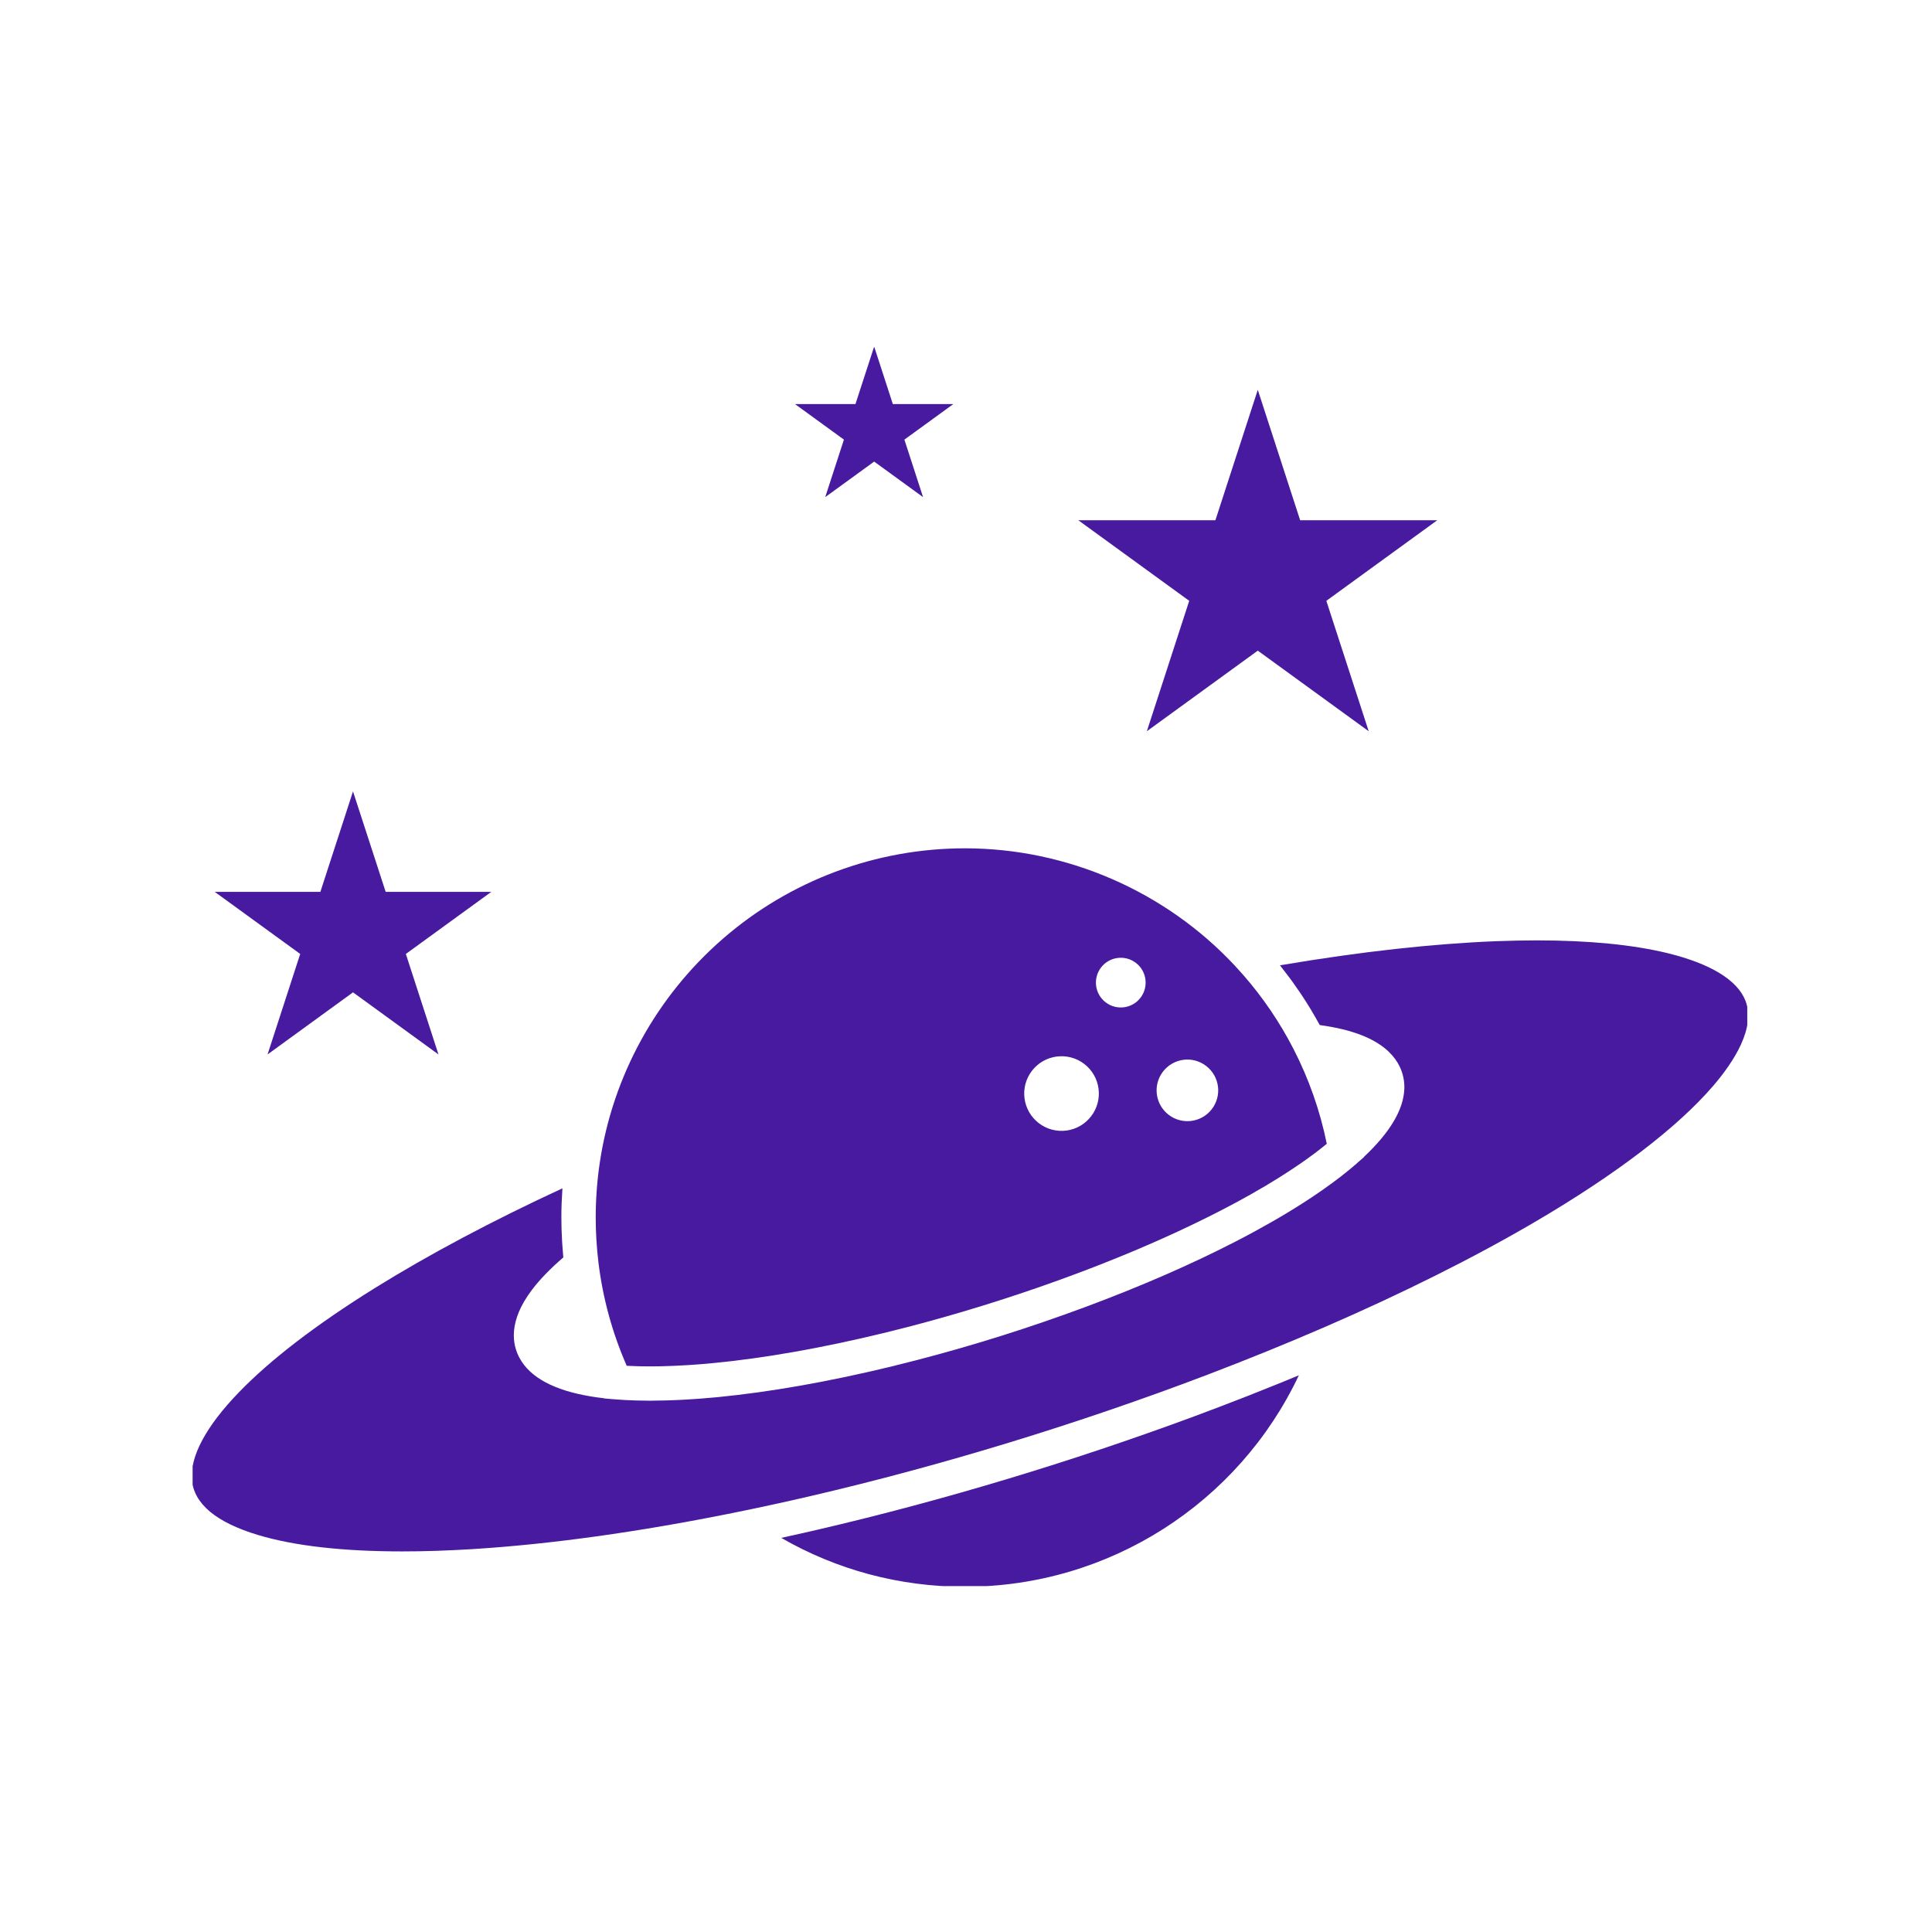
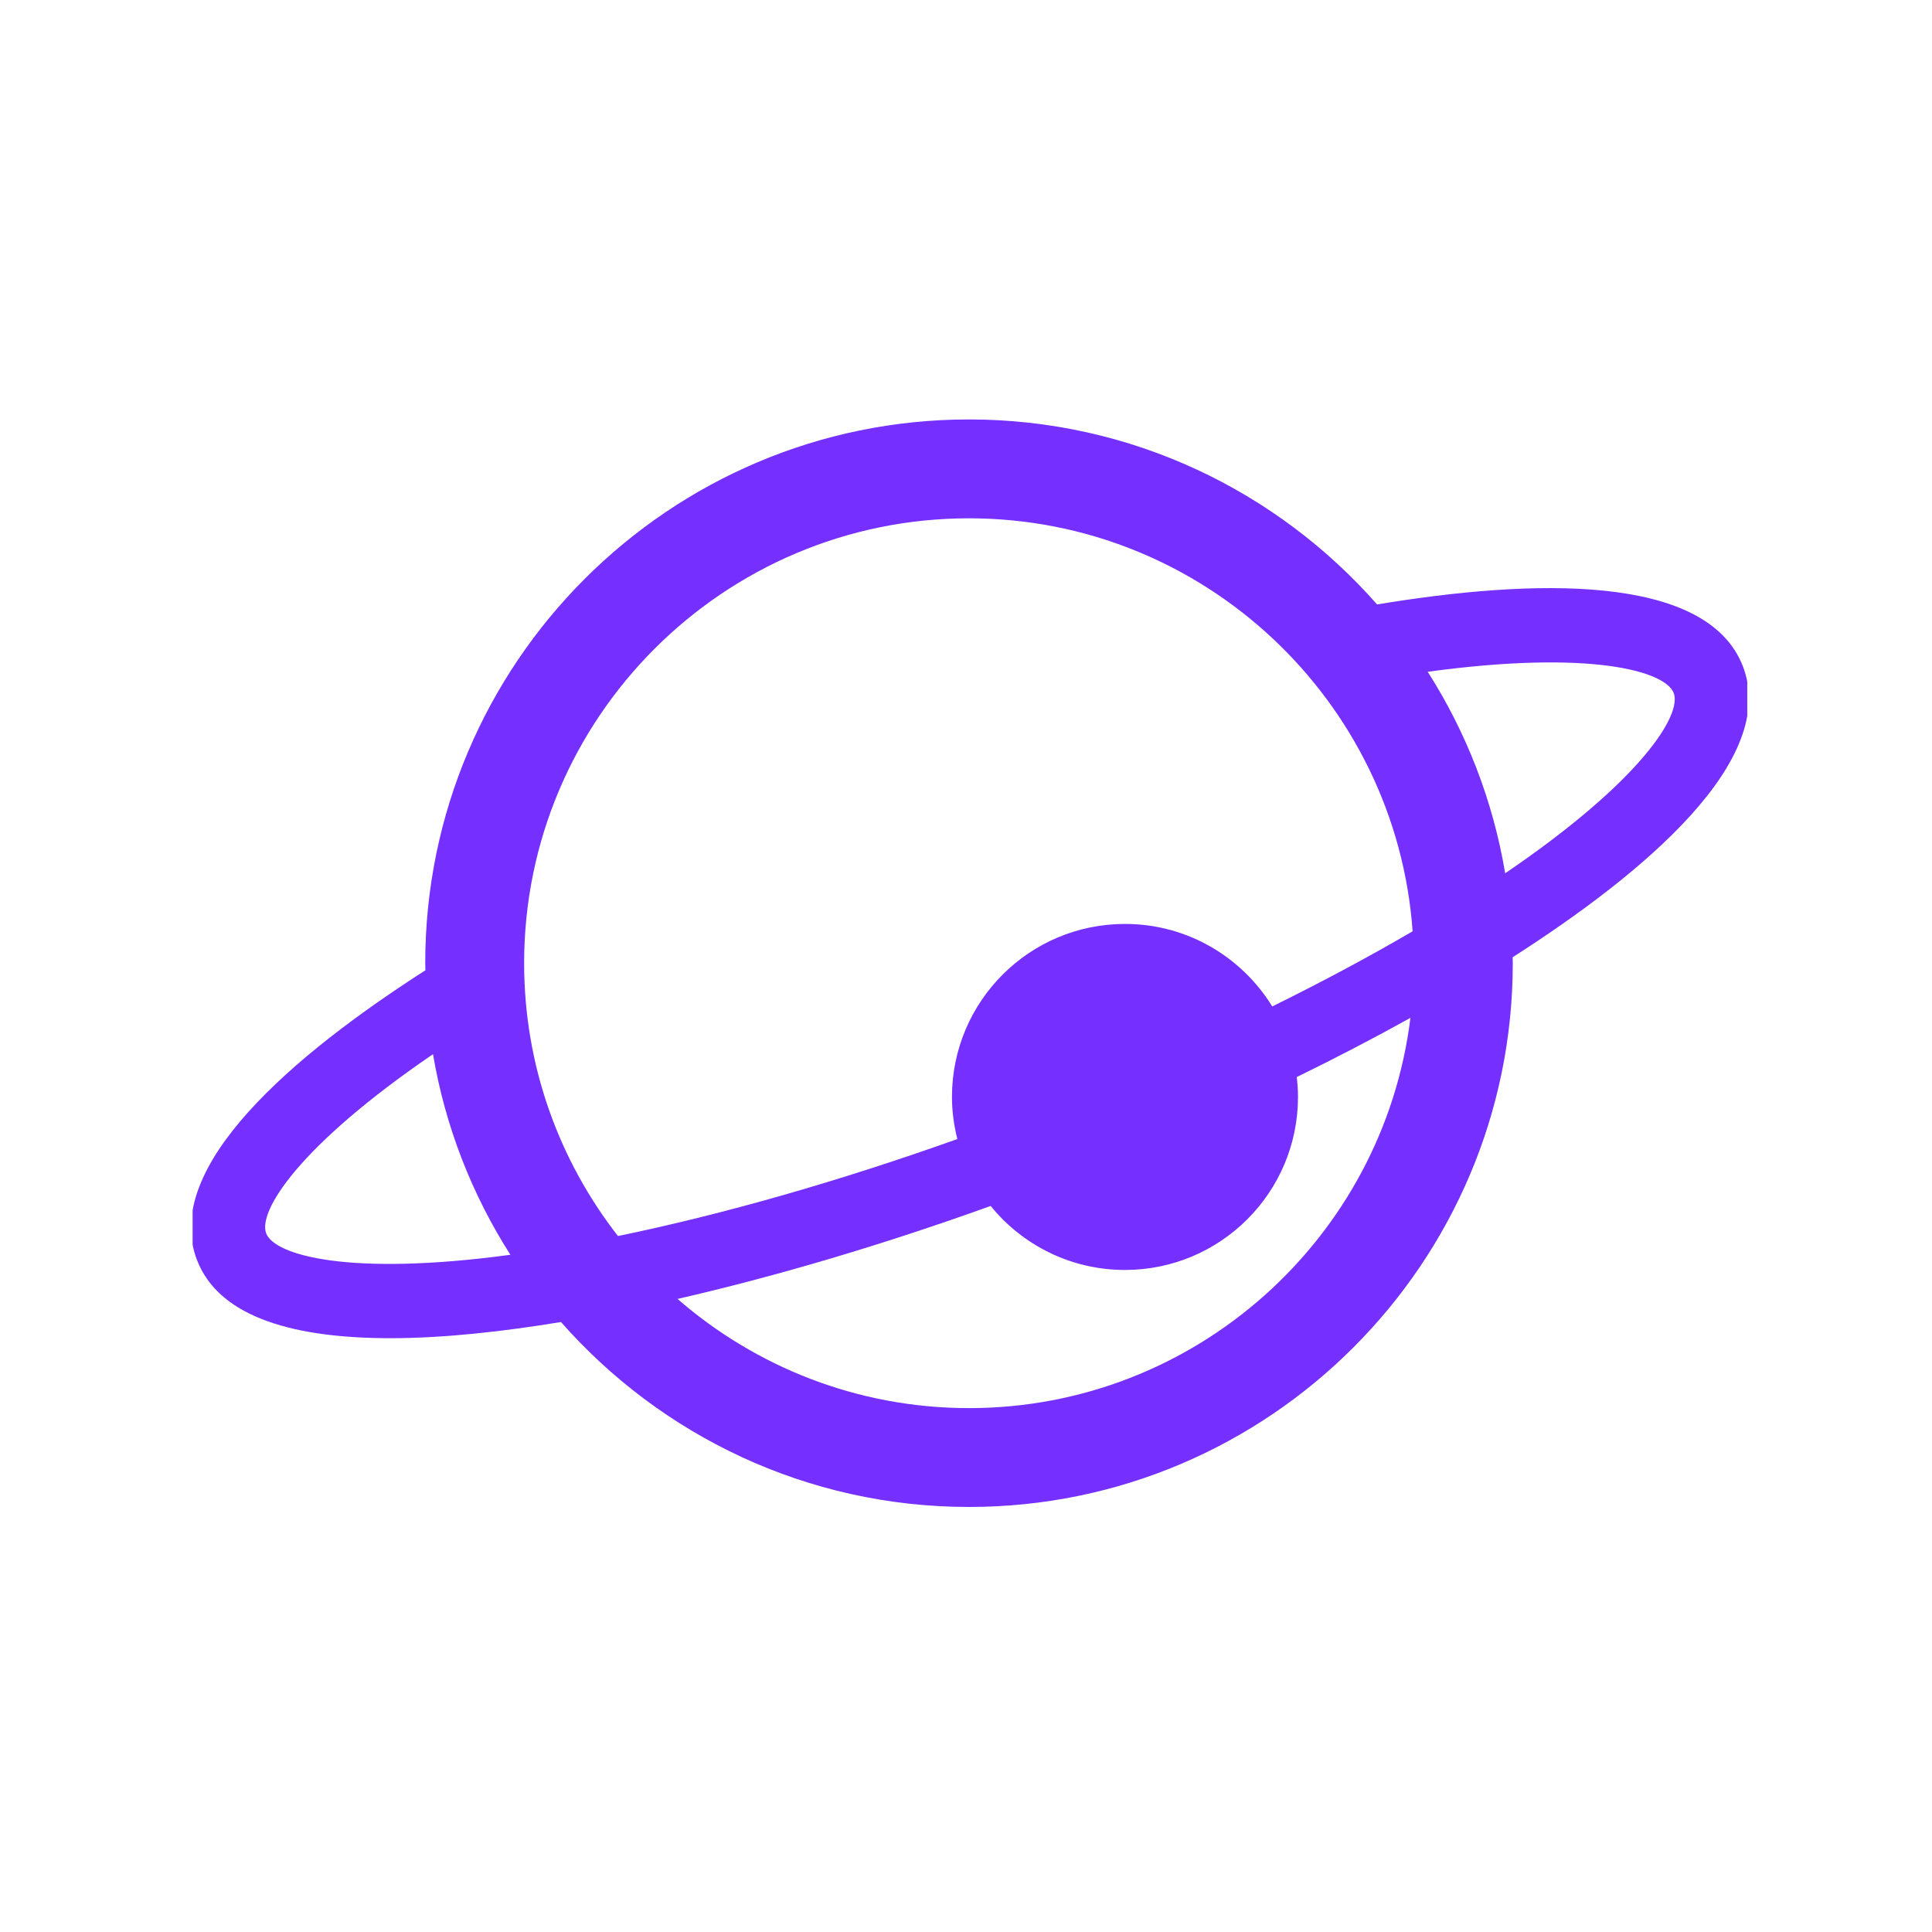
<svg xmlns="http://www.w3.org/2000/svg" version="1.1" width="128" height="128" viewBox="0 0 128 128">
-   <g transform="matrix(0.8046875,0,0,0.8046875,12.76075,23.00445)">
-     <svg viewBox="0 0 95 76" data-background-color="#471aa0" preserveAspectRatio="xMidYMid meet" height="102" width="128">
-       <g id="tight-bounds" transform="matrix(1,0,0,1,-0.2405,-0.04028733)">
-         <svg viewBox="0 0 95.481 76.081" height="76.081" width="95.481">
+   <g transform="matrix(0.8046875,0,0,0.8046875,12.76075,27.60356)">
+     <svg viewBox="0 0 95 67" data-background-color="#424146" preserveAspectRatio="xMidYMid meet" height="90" width="128">
+       <g id="tight-bounds" transform="matrix(1,0,0,1,-0.2405,0.1716166)">
+         <svg viewBox="0 0 95.481 66.657" height="66.657" width="95.481">
          <g>
-             <svg viewBox="0 0 95.481 76.081" height="76.081" width="95.481">
+             <svg viewBox="0 0 95.481 66.657" height="66.657" width="95.481">
              <g>
-                 <svg viewBox="0 0 95.481 76.081" height="76.081" width="95.481">
+                 <svg viewBox="0 0 95.481 66.657" height="66.657" width="95.481">
                  <g id="textblocktransform">
-                     <svg viewBox="0 0 95.481 76.081" height="76.081" width="95.481" id="textblock">
+                     <svg viewBox="0 0 95.481 66.657" height="66.657" width="95.481" id="textblock">
                      <g>
-                         <svg viewBox="0 0 95.481 76.081" height="76.081" width="95.481">
+                         <svg viewBox="0 0 95.481 66.657" height="66.657" width="95.481">
                          <g>
-                             <svg viewBox="0 0 95.481 76.081" height="76.081" width="95.481">
+                             <svg viewBox="0 0 95.481 66.657" height="66.657" width="95.481">
                              <g>
-                                 <svg version="1.1" x="0" y="0" viewBox="0.494 1.774 99.011 78.893" enable-background="new 0 0 100 100" xml:space="preserve" height="76.081" width="95.481" class="icon-icon-0" data-fill-palette-color="accent" id="icon-0">
-                                   <g fill="#471aa0" data-fill-palette-color="accent">
-                                     <path d="M99.33 43.379c-0.514-1.312-2.234-2.356-4.973-3.023-2.207-0.535-4.994-0.807-8.285-0.807-0.826 0-1.693 0.018-2.576 0.051-4.041 0.158-8.621 0.665-13.615 1.509-0.051 0.009-0.104 0.018-0.158 0.026 0.045 0.056 0.086 0.112 0.129 0.168 0.158 0.199 0.312 0.4 0.463 0.604 0.07 0.094 0.139 0.188 0.207 0.281 0.146 0.205 0.289 0.41 0.43 0.617 0.057 0.082 0.113 0.164 0.168 0.246 0.189 0.289 0.375 0.58 0.553 0.873 0.025 0.043 0.049 0.084 0.074 0.127 0.152 0.256 0.301 0.514 0.443 0.773 0.02 0.037 0.043 0.074 0.062 0.111 1.045 0.143 1.943 0.361 2.678 0.652 2.434 0.963 2.738 2.559 2.703 3.422-0.055 1.312-0.916 2.76-2.561 4.305l0.002 0.014-0.463 0.404 0 0c0 0.002 0 0.002 0 0.002-0.197 0.172-0.404 0.348-0.621 0.521-0.002 0.002-0.004 0.004-0.008 0.008-0.555 0.449-1.176 0.904-1.846 1.365-1.18 0.807-2.525 1.623-4.043 2.447-0.387 0.209-0.783 0.42-1.186 0.627-2.824 1.455-6.033 2.855-9.562 4.168-3.561 1.324-7.195 2.467-10.824 3.404-0.519 0.135-1.037 0.264-1.555 0.391-3.962 0.959-7.662 1.611-10.997 1.939-0.355 0.033-0.704 0.062-1.048 0.09-0.113 0.01-0.225 0.016-0.336 0.025-0.227 0.016-0.453 0.031-0.675 0.043-0.133 0.008-0.264 0.014-0.395 0.021-0.197 0.008-0.392 0.016-0.584 0.023-0.134 0.004-0.268 0.01-0.399 0.012-0.201 0.006-0.396 0.008-0.591 0.008-0.091 0.002-0.187 0.006-0.277 0.006l0 0c-0.023 0-0.046 0-0.068 0-0.008-0.002-0.017-0.002-0.024-0.002-0.232 0-0.459-0.004-0.684-0.01-0.062-0.002-0.123-0.004-0.184-0.004-0.175-0.006-0.347-0.014-0.517-0.021-0.064-0.004-0.128-0.006-0.191-0.01-0.22-0.012-0.438-0.027-0.647-0.045l-0.627-0.053-0.005-0.012c-0.296-0.033-0.58-0.072-0.844-0.117-2.327-0.387-3.847-1.203-4.517-2.428-0.482-0.879-0.736-2.35 0.792-4.365 0.497-0.654 1.163-1.342 1.986-2.049-0.003-0.035-0.005-0.072-0.009-0.107-0.007-0.08-0.014-0.16-0.021-0.24-0.014-0.164-0.026-0.326-0.037-0.49-0.006-0.086-0.011-0.172-0.016-0.258-0.009-0.166-0.016-0.332-0.022-0.5-0.003-0.076-0.006-0.15-0.009-0.227-0.007-0.24-0.011-0.48-0.011-0.719 0-0.312 0.006-0.625 0.018-0.939 0.003-0.111 0.013-0.223 0.018-0.334 0.009-0.193 0.017-0.387 0.031-0.58-4.503 2.084-8.529 4.227-11.969 6.367C8.398 64 5.5 66.223 3.494 68.299c-2.079 2.148-3.112 4.07-2.99 5.557 0.126 1.533 1.541 2.715 4.205 3.518 2.304 0.693 5.391 1.045 9.177 1.045 1.399 0 2.902-0.049 4.468-0.146 4.961-0.309 10.552-1.086 16.616-2.311 1.632-0.33 3.277-0.688 4.888-1.062 8.33-1.936 17.043-4.598 25.2-7.701 2.562-0.977 5.064-1.992 7.438-3.02 5.045-2.186 9.582-4.455 13.486-6.744 5.131-3.01 9.041-5.998 11.309-8.643C98.594 47.271 100.006 45.1 99.33 43.379z" fill="#471aa0" data-fill-palette-color="accent" />
-                                     <path d="M69.658 67.736c-0.553 0.225-1.113 0.447-1.674 0.668-0.145 0.057-0.289 0.115-0.436 0.172-0.568 0.223-1.139 0.443-1.713 0.662-0.518 0.197-1.033 0.391-1.553 0.584-7.795 2.889-16.032 5.369-23.929 7.205-0.78 0.182-1.568 0.359-2.358 0.531 3.542 2.041 7.536 3.109 11.687 3.109 9.158 0 17.398-5.311 21.242-13.451-0.414 0.172-0.83 0.342-1.25 0.514C69.67 67.732 69.662 67.734 69.658 67.736z" fill="#471aa0" data-fill-palette-color="accent" />
-                                     <path d="M28.166 66.611L28.166 66.611c0.006 0 0.013 0 0.019 0 0.028 0.002 0.058 0.002 0.086 0.004 0.189 0.01 0.383 0.018 0.581 0.023 0.059 0.002 0.121 0.002 0.181 0.004 0.171 0.002 0.343 0.006 0.52 0.006 0.071 0 0.143 0 0.215 0 0.17-0.002 0.342-0.002 0.517-0.006 0.078-0.002 0.157-0.004 0.235-0.006 0.173-0.004 0.349-0.01 0.526-0.018 0.084-0.002 0.167-0.006 0.252-0.01 0.178-0.008 0.358-0.018 0.54-0.029 0.087-0.004 0.173-0.008 0.261-0.014 0.19-0.012 0.385-0.027 0.581-0.041 0.08-0.008 0.159-0.012 0.239-0.018 0.276-0.023 0.554-0.049 0.837-0.076 3.234-0.316 6.833-0.953 10.696-1.889 0.507-0.123 1.015-0.25 1.523-0.381 0.444-0.115 0.889-0.232 1.334-0.355 3.111-0.848 6.219-1.846 9.274-2.982 2.375-0.883 4.596-1.805 6.646-2.756 1.35-0.625 2.627-1.264 3.822-1.91 0.033-0.018 0.064-0.035 0.098-0.055 0.27-0.148 0.537-0.295 0.797-0.441 0.102-0.059 0.199-0.115 0.297-0.174 0.189-0.107 0.377-0.215 0.559-0.322 0.109-0.066 0.215-0.131 0.322-0.197 0.164-0.098 0.328-0.197 0.486-0.297 0.109-0.068 0.215-0.135 0.32-0.203 0.15-0.096 0.301-0.191 0.445-0.287 0.105-0.068 0.207-0.137 0.309-0.205 0.141-0.094 0.277-0.188 0.412-0.281 0.098-0.068 0.193-0.137 0.289-0.203 0.133-0.096 0.26-0.189 0.389-0.283 0.088-0.066 0.178-0.131 0.262-0.195 0.129-0.098 0.252-0.195 0.373-0.291 0.076-0.062 0.156-0.123 0.23-0.184 0.02-0.016 0.041-0.033 0.061-0.049v-0.002c-0.426-2.102-1.139-4.129-2.119-6.035-0.869-1.688-1.939-3.268-3.193-4.703-0.18-0.205-0.363-0.408-0.549-0.607-4.428-4.735-10.682-7.451-17.158-7.451-5.665 0-11.135 2.045-15.404 5.758-4.228 3.677-7.007 8.735-7.826 14.247-0.171 1.15-0.257 2.32-0.257 3.482 0 0.953 0.059 1.918 0.175 2.871C26.646 62.32 27.25 64.523 28.166 66.611zM62.281 47.896c0.66-0.859 1.891-1.02 2.748-0.357 0.857 0.66 1.018 1.889 0.357 2.746s-1.891 1.018-2.748 0.357S61.621 48.754 62.281 47.896zM58.342 41.271c0.533-0.691 1.525-0.821 2.219-0.288 0.691 0.532 0.82 1.525 0.287 2.218-0.531 0.691-1.525 0.82-2.217 0.287C57.939 42.957 57.809 41.963 58.342 41.271zM53.945 47.844c0.801-1.039 2.291-1.232 3.33-0.432 1.039 0.799 1.232 2.291 0.432 3.328-0.799 1.041-2.289 1.234-3.328 0.434C53.34 50.375 53.145 48.883 53.945 47.844z" fill="#471aa0" data-fill-palette-color="accent" />
-                                     <polygon points="61.254,26.244 68.311,21.117 75.367,26.244 72.672,17.948 79.729,12.821 71.006,12.821 68.311,4.525    65.615,12.821 56.893,12.821 63.949,17.948  " fill="#471aa0" data-fill-palette-color="accent" />
-                                     <polygon points="5.318,46.805 10.754,42.854 16.191,46.805 14.115,40.412 19.551,36.462 12.832,36.462 10.754,30.071 8.678,36.462    1.958,36.462 7.395,40.412  " fill="#471aa0" data-fill-palette-color="accent" />
-                                     <polygon points="40.794,11.351 43.907,9.09 47.018,11.351 45.83,7.693 48.942,5.432 45.095,5.432 43.907,1.774 42.717,5.432    38.871,5.432 41.983,7.693  " fill="#471aa0" data-fill-palette-color="accent" />
-                                   </g>
+                                 <svg version="1.1" x="0" y="0" viewBox="-313.575 367.575 87.163 60.85" enable-background="new -320 350 100 100" xml:space="preserve" height="66.657" width="95.481" class="icon-icon-0" data-fill-palette-color="accent" id="icon-0">
+                                   <path d="M-226.743 381.392c-2.018-5.242-11.852-4.894-20.469-3.466-5.58-6.339-13.745-10.351-22.834-10.351-16.775 0-30.425 13.648-30.425 30.425 0 0.133 0.008 0.264 0.01 0.396-7.334 4.705-14.788 10.992-12.783 16.208 1.265 3.291 5.614 4.378 10.812 4.378 3.048 0 6.377-0.382 9.556-0.905 5.58 6.338 13.744 10.348 22.831 10.348 16.778 0 30.425-13.649 30.425-30.425 0-0.112-0.007-0.222-0.008-0.333C-232.263 392.956-224.729 386.635-226.743 381.392zM-270.046 373.107c13.123 0 23.9 10.214 24.822 23.108-2.445 1.428-5.076 2.835-7.854 4.205-1.704-2.767-4.751-4.617-8.24-4.617-5.346 0-9.681 4.332-9.681 9.681 0 0.814 0.112 1.601 0.301 2.356-6.638 2.365-13.101 4.212-18.989 5.426-3.287-4.219-5.251-9.516-5.251-15.266C-294.939 384.275-283.773 373.107-270.046 373.107zM-309.371 413.116c-0.468-1.219 1.792-4.876 9.334-10.025 0.689 4.072 2.19 7.869 4.331 11.224C-304.768 415.539-308.903 414.335-309.371 413.116zM-270.046 422.894c-6.234 0-11.936-2.309-16.308-6.109 5.528-1.267 11.461-3.022 17.521-5.202 1.775 2.184 4.48 3.581 7.514 3.581 5.347 0 9.681-4.335 9.681-9.68 0-0.377-0.027-0.748-0.069-1.113 2.214-1.082 4.337-2.189 6.36-3.312C-246.861 413.346-257.358 422.894-270.046 422.894zM-240.045 392.969c-0.684-4.091-2.187-7.907-4.334-11.275 9.126-1.245 13.292-0.036 13.764 1.187C-230.146 384.104-232.43 387.789-240.045 392.969z" fill="#7530ff" data-fill-palette-color="accent" />
                                </svg>
                              </g>
                            </svg>
                          </g>
                        </svg>
                      </g>
                    </svg>
                  </g>
                </svg>
              </g>
            </svg>
          </g>
          <defs />
        </svg>
-         <rect width="95.481" height="76.081" fill="none" stroke="none" visibility="hidden" />
+         <rect width="95.481" height="66.657" fill="none" stroke="none" visibility="hidden" />
      </g>
    </svg>
  </g>
</svg>
